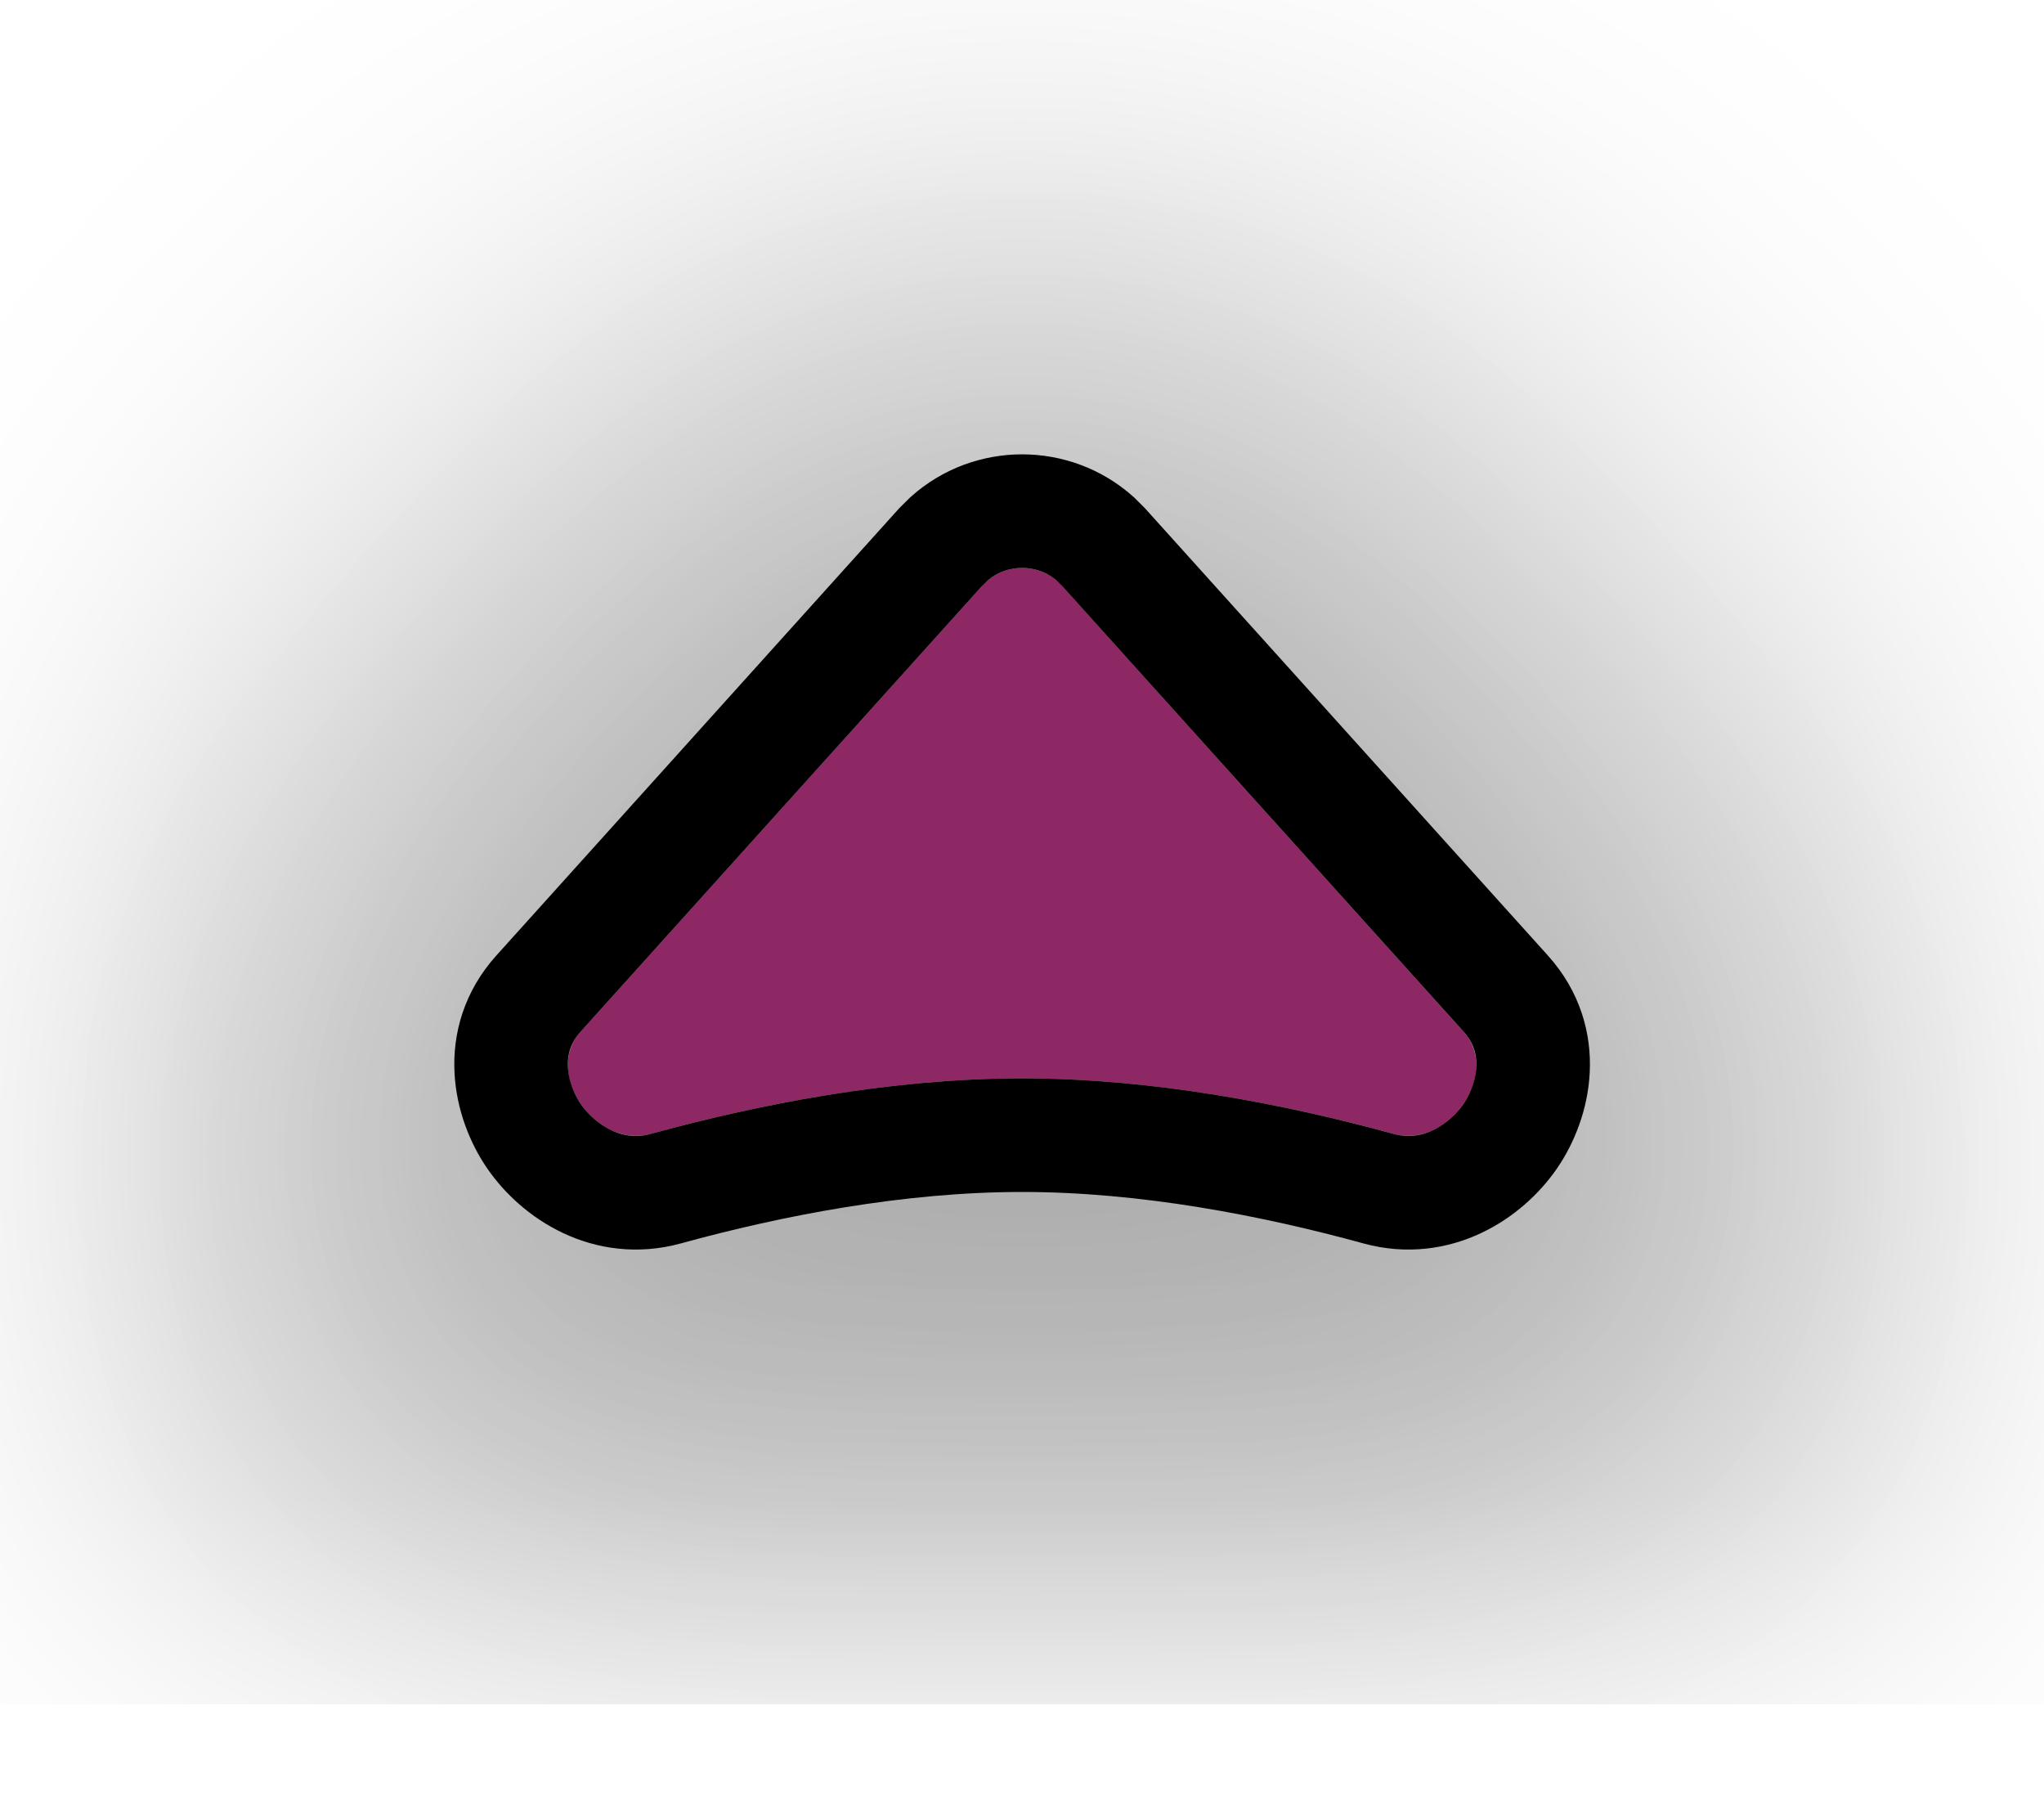
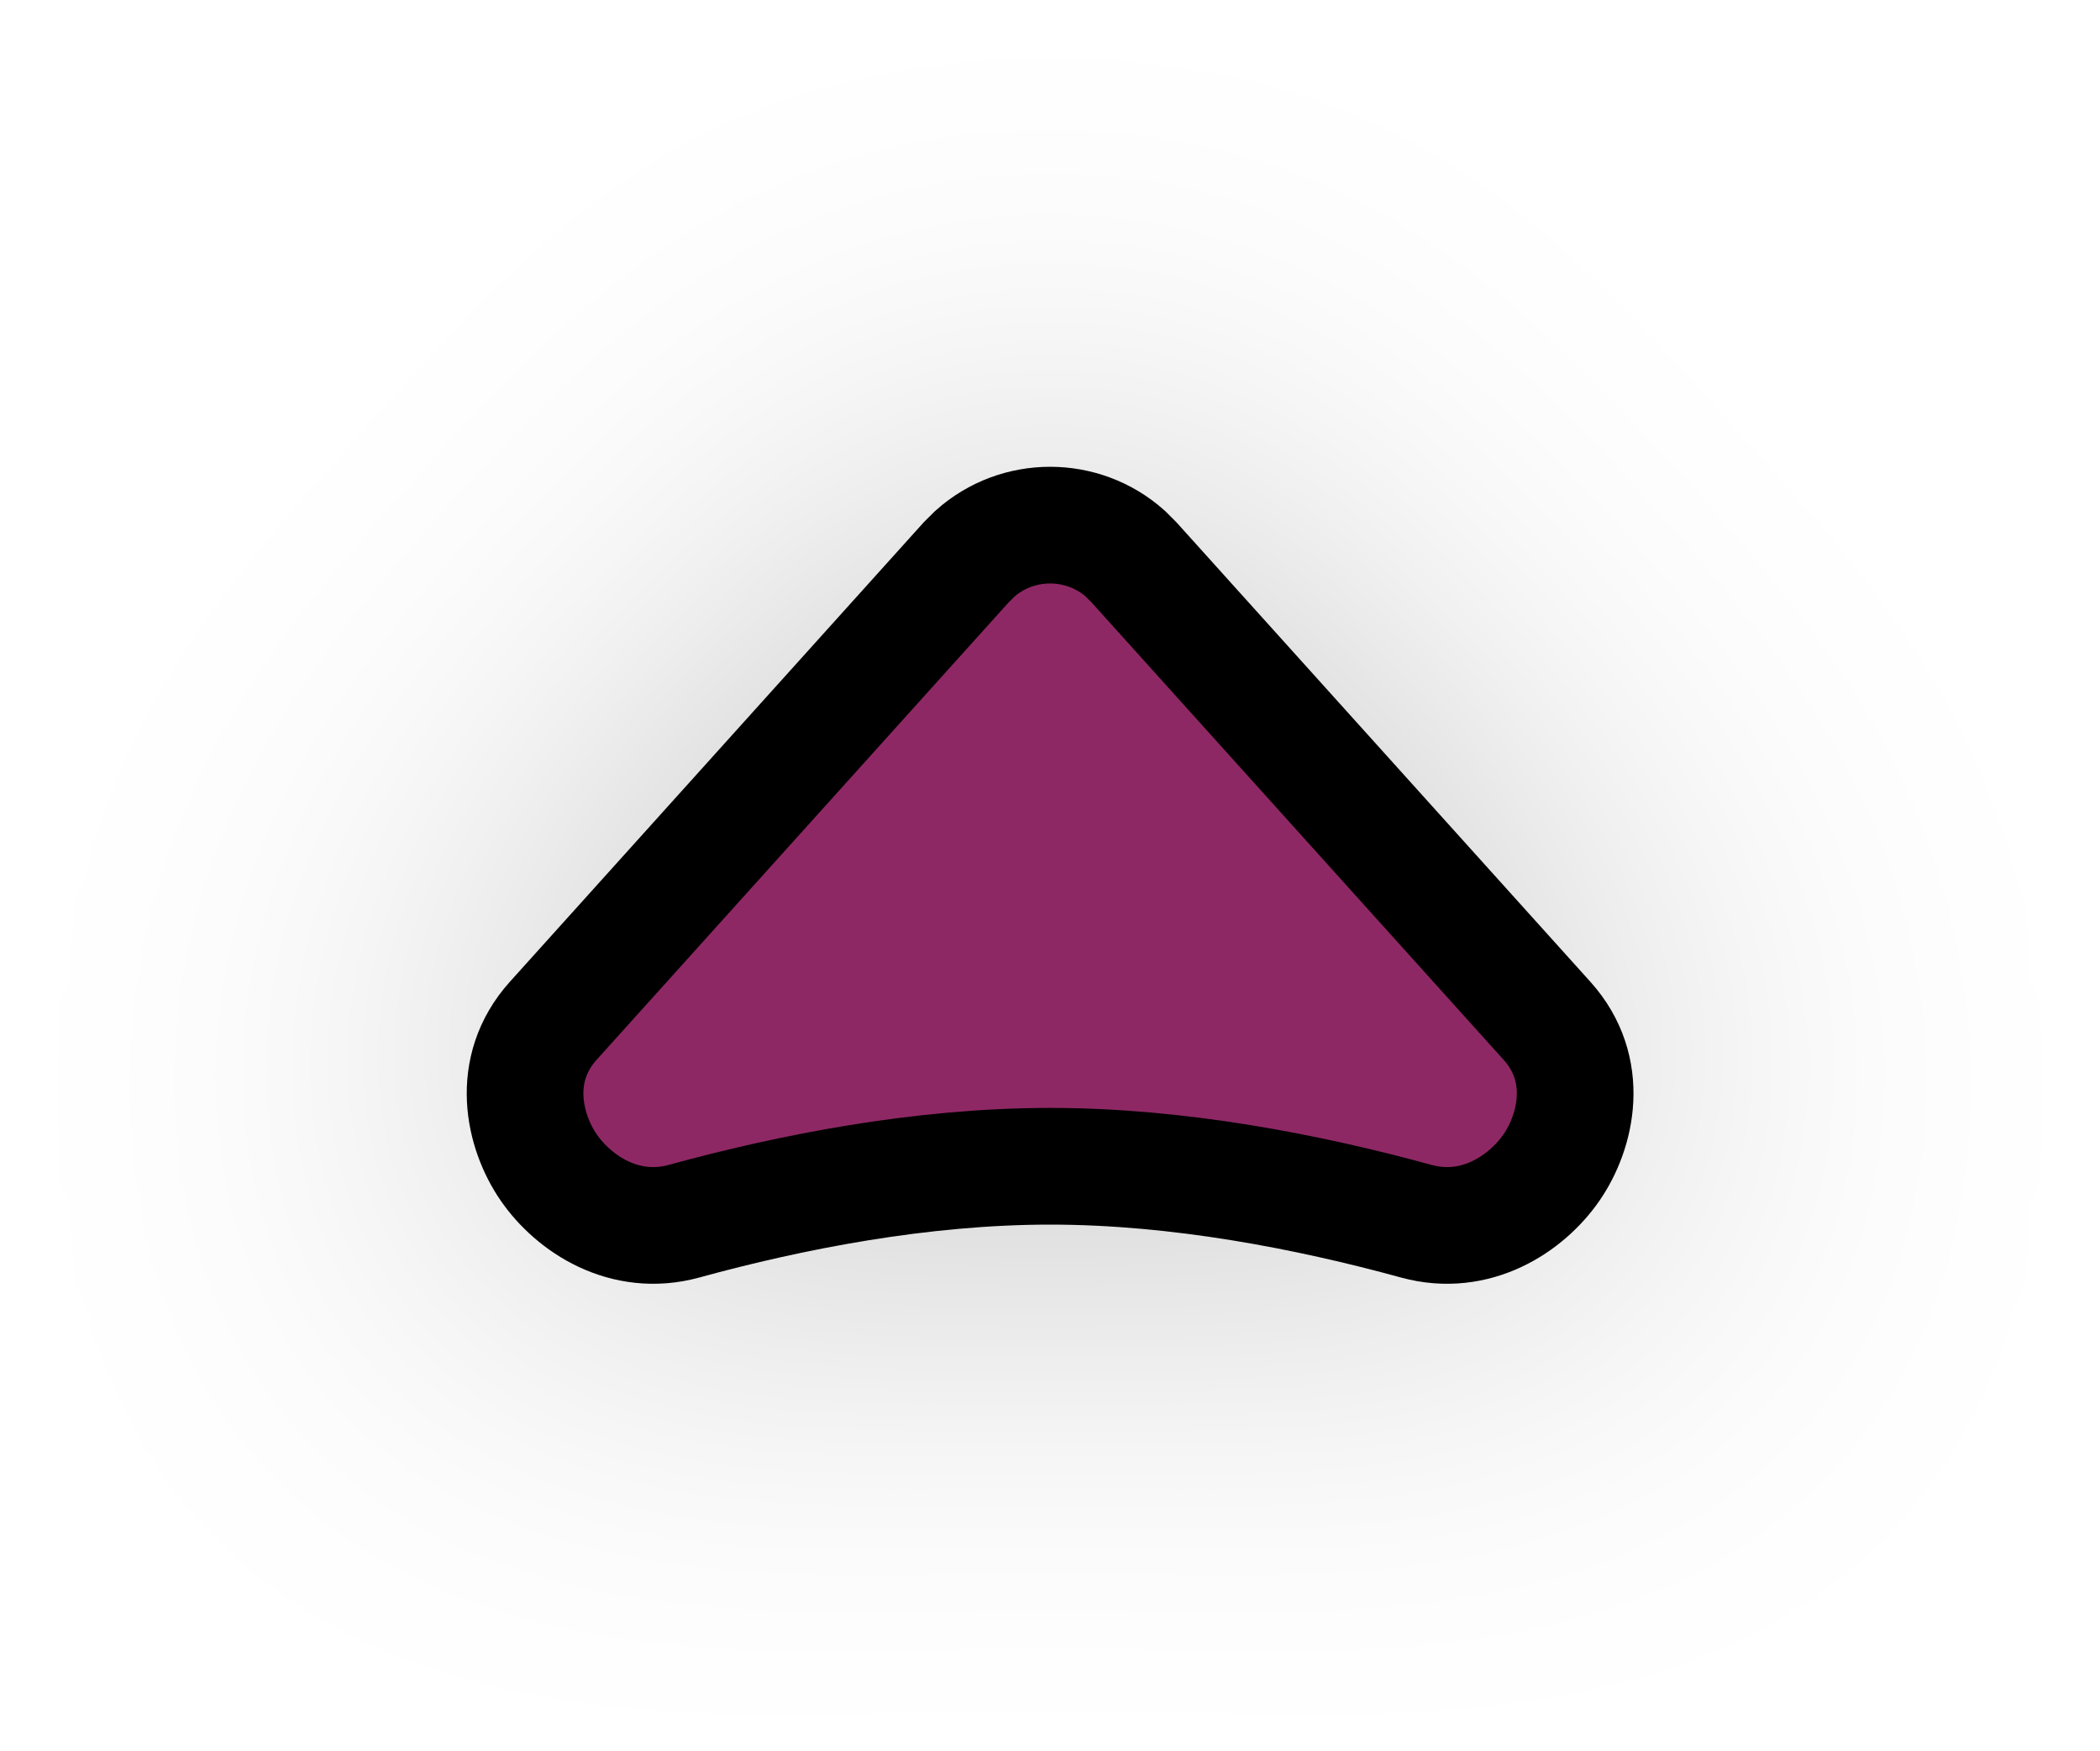
- <svg xmlns="http://www.w3.org/2000/svg" width="36" height="32" viewBox="0 0 36 32" fill="none">
+ <svg xmlns="http://www.w3.org/2000/svg" width="36" height="30" viewBox="0 0 36 30" fill="none">
  <g filter="url(#filter0_d_8318_9072)">
-     <g filter="url(#filter1_d_8318_9072)">
-       <path d="M17.305 10.308C17.675 9.897 18.328 9.897 18.699 10.308L25.776 18.164C26.443 18.904 25.513 20.231 24.544 19.965C22.656 19.447 20.326 18.988 18.002 18.988C15.677 18.988 13.348 19.447 11.46 19.965C10.491 20.231 9.561 18.904 10.227 18.164L17.305 10.308Z" fill="#8E2864" />
-       <path d="M16.713 9.489C17.444 8.837 18.56 8.837 19.291 9.489L19.441 9.639L26.52 17.495C27.272 18.33 27.024 19.391 26.596 20.011C26.167 20.631 25.298 21.209 24.279 20.93C22.439 20.425 20.205 19.988 18.002 19.988C15.799 19.988 13.565 20.425 11.725 20.93C10.706 21.209 9.837 20.631 9.408 20.011C8.98 19.391 8.732 18.33 9.484 17.495L16.562 9.639L16.713 9.489Z" stroke="black" stroke-width="2" />
-     </g>
+     <path d="M16.713 9.489C17.444 8.837 18.56 8.837 19.291 9.489L19.441 9.639L26.52 17.495C27.272 18.33 27.024 19.391 26.596 20.011C26.167 20.631 25.298 21.209 24.279 20.93C22.439 20.425 20.205 19.988 18.002 19.988C15.799 19.988 13.565 20.425 11.725 20.93C10.706 21.209 9.837 20.631 9.408 20.011C8.98 19.391 8.732 18.33 9.484 17.495L16.562 9.639L16.713 9.489Z" fill="#8E2864" stroke="black" stroke-width="2" />
  </g>
  <defs>
    <filter id="filter0_d_8318_9072" x="0" y="0" width="36.004" height="30.004" filterUnits="userSpaceOnUse" color-interpolation-filters="sRGB">
      <feFlood flood-opacity="0" result="BackgroundImageFix" />
      <feColorMatrix in="SourceAlpha" type="matrix" values="0 0 0 0 0 0 0 0 0 0 0 0 0 0 0 0 0 0 127 0" result="hardAlpha" />
      <feOffset />
      <feGaussianBlur stdDeviation="4" />
      <feColorMatrix type="matrix" values="0 0 0 0 0 0 0 0 0 0 0 0 0 0 0 0 0 0 0.23 0" />
      <feBlend mode="normal" in2="BackgroundImageFix" result="effect1_dropShadow_8318_9072" />
      <feBlend mode="normal" in="SourceGraphic" in2="effect1_dropShadow_8318_9072" result="shape" />
    </filter>
-     <filter id="filter1_d_8318_9072" x="0" y="2" width="36.004" height="30.004" filterUnits="userSpaceOnUse" color-interpolation-filters="sRGB">
-       <feFlood flood-opacity="0" result="BackgroundImageFix" />
-       <feColorMatrix in="SourceAlpha" type="matrix" values="0 0 0 0 0 0 0 0 0 0 0 0 0 0 0 0 0 0 127 0" result="hardAlpha" />
-       <feOffset dy="2" />
-       <feGaussianBlur stdDeviation="4" />
-       <feColorMatrix type="matrix" values="0 0 0 0 0 0 0 0 0 0 0 0 0 0 0 0 0 0 0.16 0" />
-       <feBlend mode="normal" in2="BackgroundImageFix" result="effect1_dropShadow_8318_9072" />
-       <feBlend mode="normal" in="SourceGraphic" in2="effect1_dropShadow_8318_9072" result="shape" />
-     </filter>
  </defs>
</svg>
